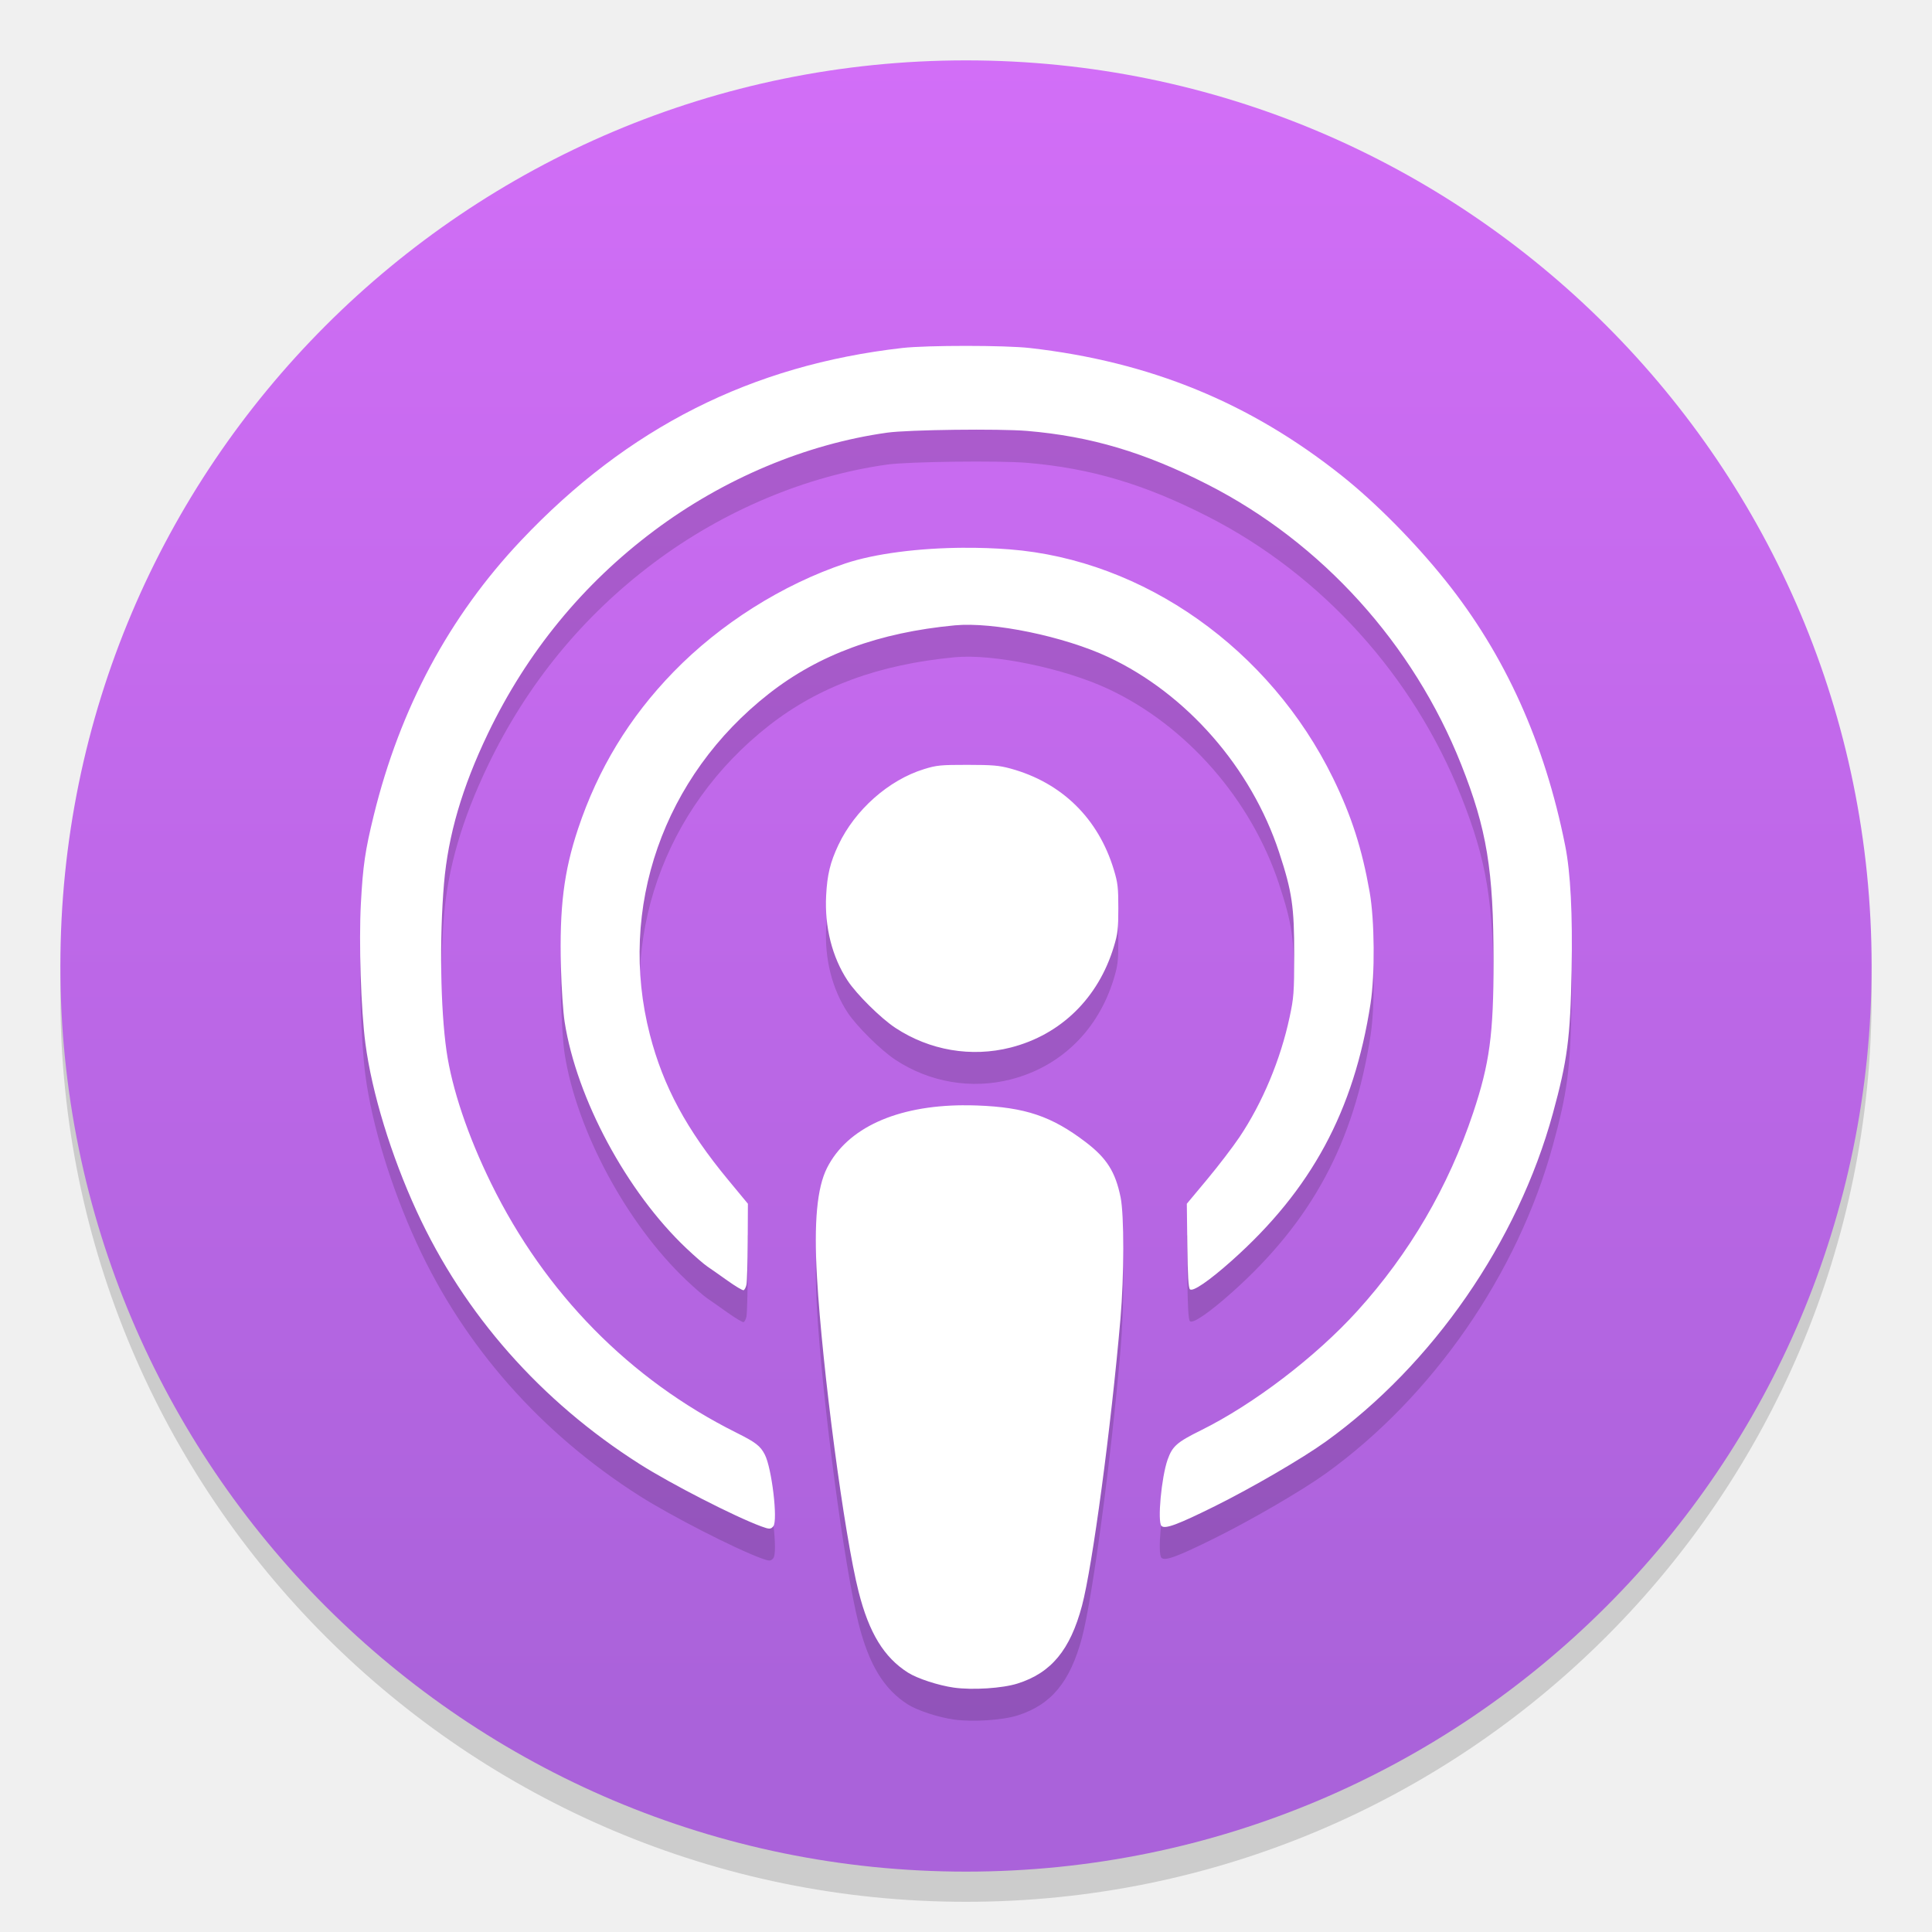
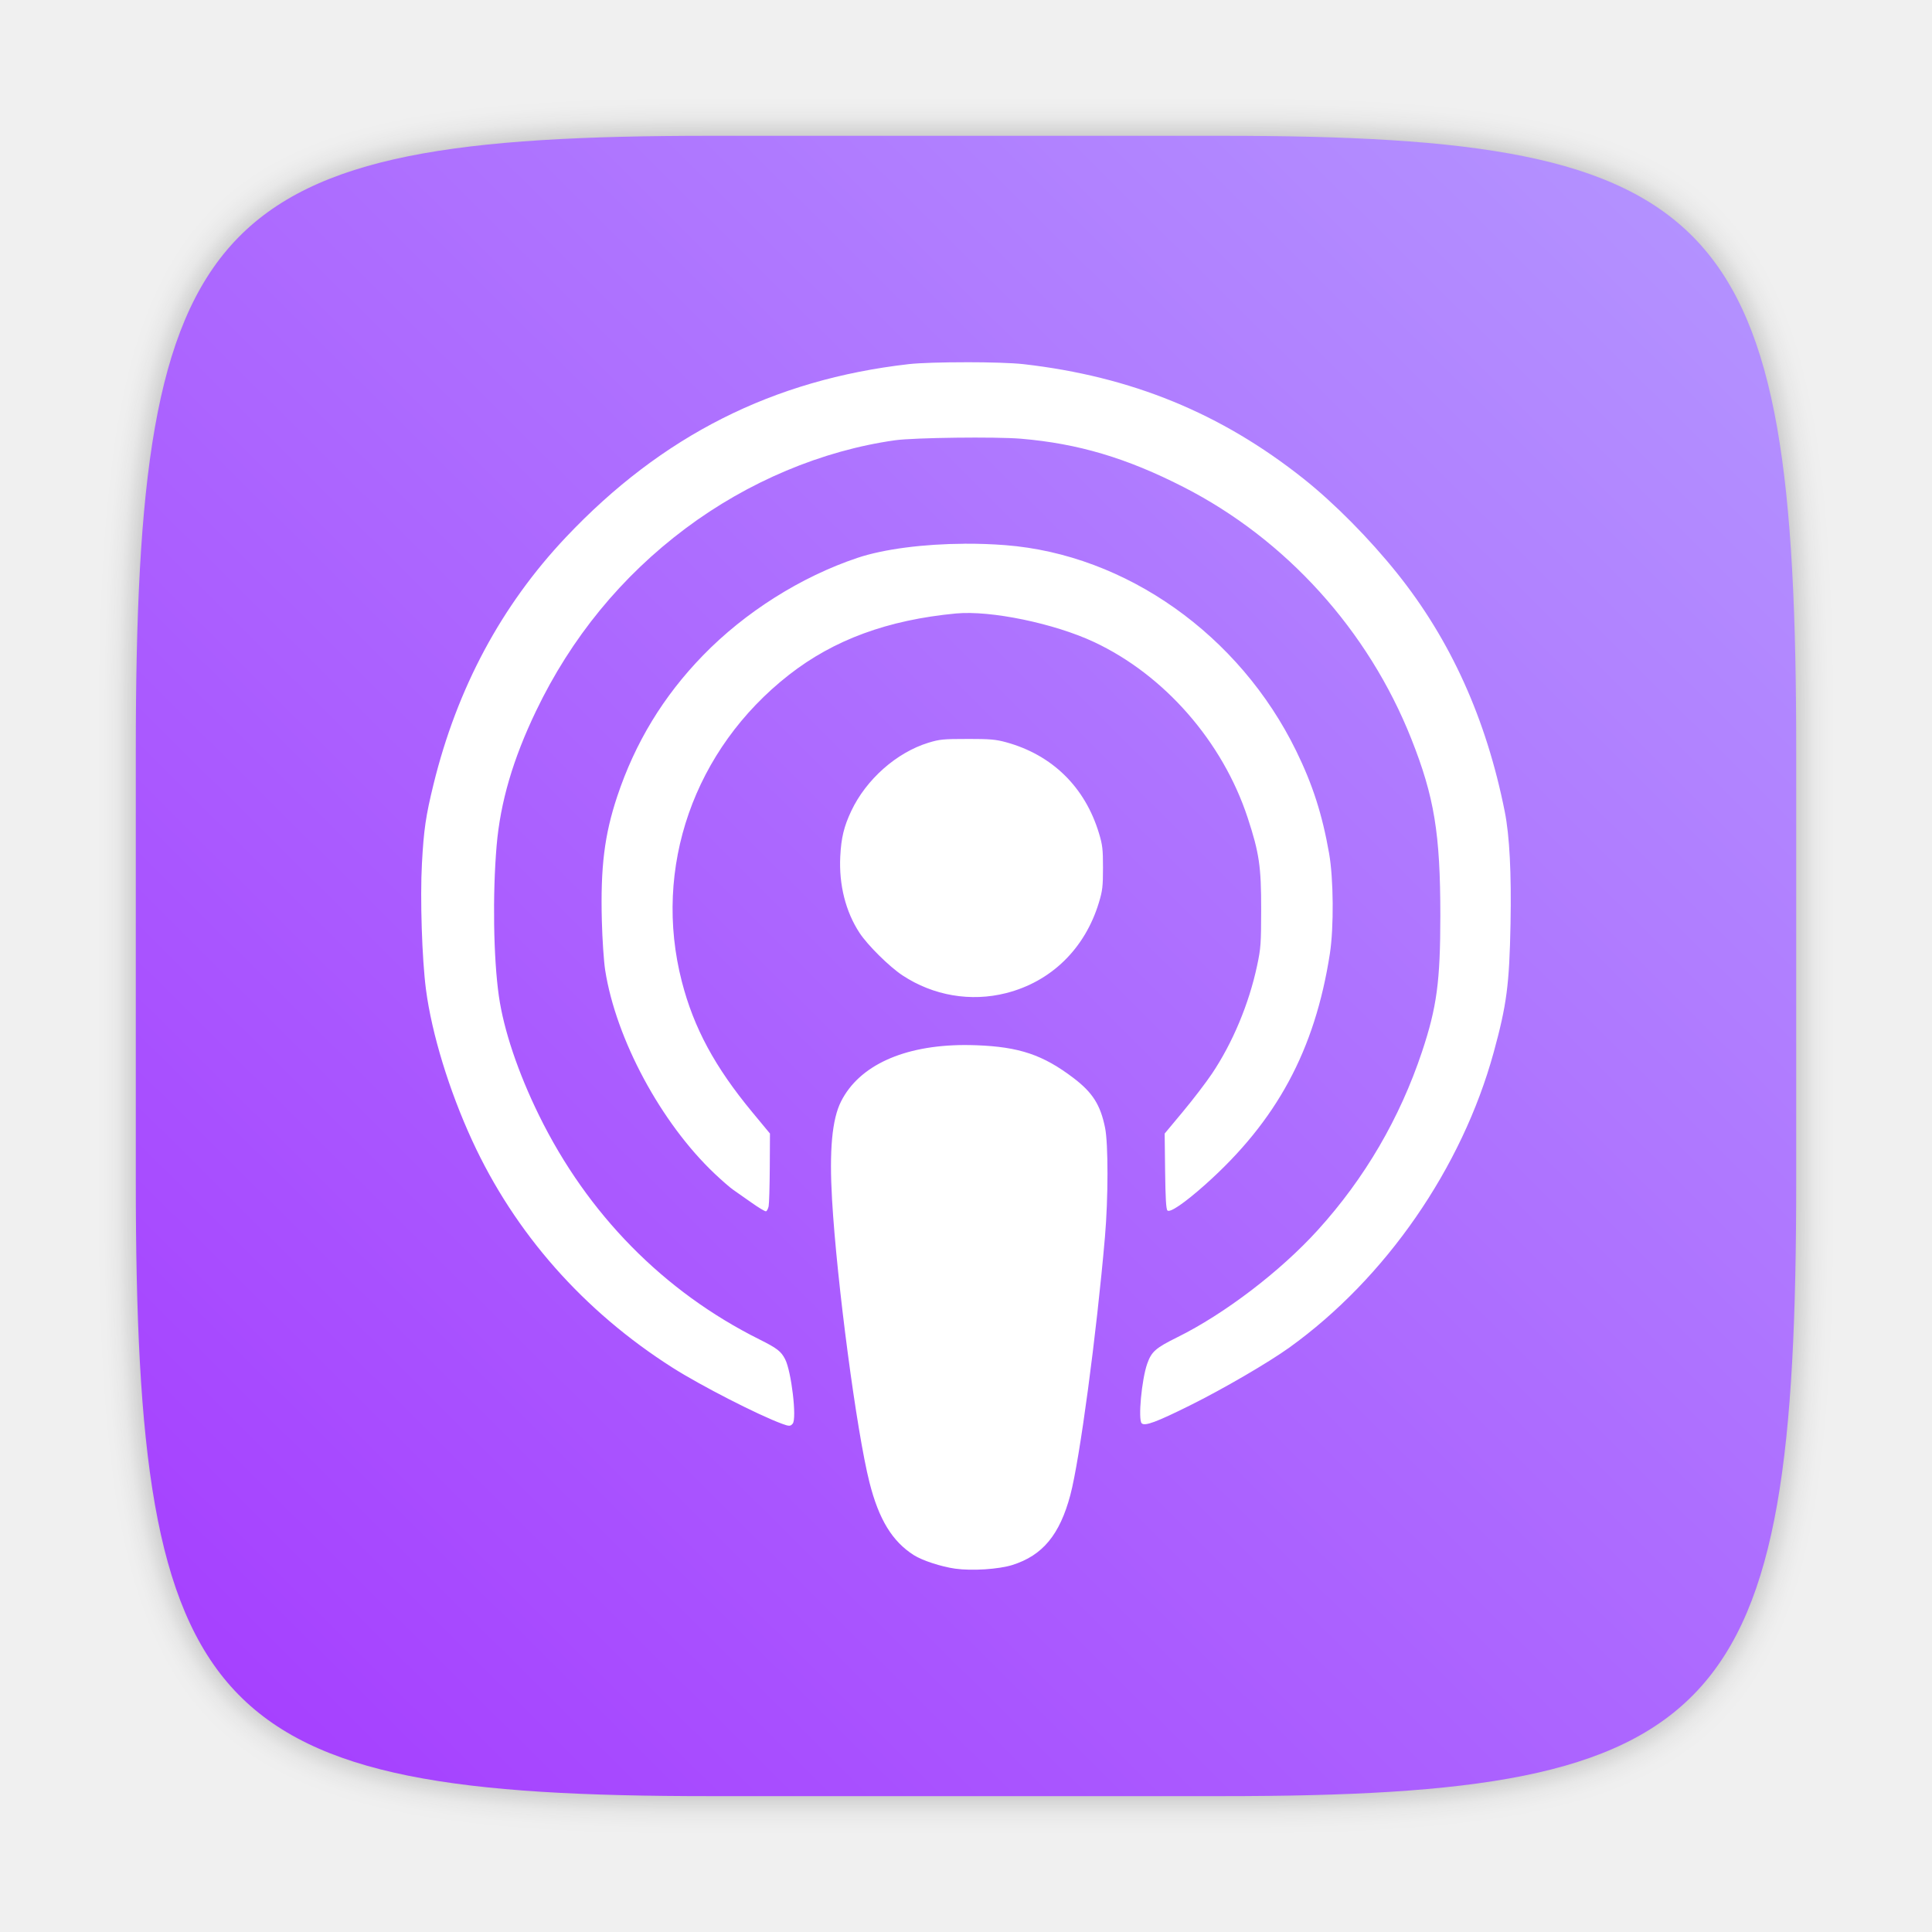
<svg xmlns="http://www.w3.org/2000/svg" width="64" height="64" version="1.1" viewBox="0 0 64 64">
  <defs>
-     <linearGradient id="a" x1="68.113" x2="68.113" y1="119.96" y2="8.781" gradientTransform="matrix(.49622 0 0 .49622 -1.7992 -2.3573)" gradientUnits="userSpaceOnUse">
-       <stop stop-color="#aa62da" offset="0" />
-       <stop stop-color="#d26ef7" offset="1" />
+     <filter id="filter2761" x="-.024" y="-.024" width="1.048" height="1.048" color-interpolation-filters="sRGB">
+       <feGaussianBlur stdDeviation="0.146" />
+     </filter>
+     <linearGradient id="linearGradient1024" x1="1.331" x2="15.673" y1="15.576" y2="1.127" gradientTransform="matrix(3.7796 0 0 3.7796 -.0032124 .53085)" gradientUnits="userSpaceOnUse">
+       <stop stop-color="#a53cff" offset="0" />
+       <stop stop-color="#b496ff" offset="1" />
    </linearGradient>
  </defs>
  <filter id="i" x="-.07" y="-.054" width="1.14" height="1.109" color-interpolation-filters="sRGB">
    <feGaussianBlur stdDeviation="1.976" />
  </filter>
-   <g stroke-width="1">
-     <path d="m32 3c-16.569-1.474e-4 -30 13.431-30 30-1.469e-4 16.569 13.431 30 30 30 16.569 1.49e-4 30-13.431 30-30 1.49e-4 -16.569-13.431-30-30-30z" opacity=".15" style="paint-order:fill markers stroke" />
-     <path d="m32 2c-16.569-1.474e-4 -30 13.431-30 30-1.469e-4 16.569 13.431 30 30 30 16.569 1.49e-4 30-13.431 30-30 1.49e-4 -16.569-13.431-30-30-30z" fill="url(#a)" style="paint-order:fill markers stroke" />
-     <path d="m32.005 12.515c-0.851-3.51e-4 -1.702 0.023-2.111 0.069-5.003 0.569-9.099 2.637-12.634 6.377-2.379 2.518-4.007 5.554-4.878 9.103-0.285 1.161-0.36 1.669-0.427 2.921-0.07 1.288 0.002 3.516 0.15 4.639 0.213 1.629 0.851 3.713 1.7 5.56 1.571 3.416 4.108 6.291 7.39 8.375 1.036 0.658 3.143 1.738 4.024 2.062 0.266 0.098 0.314 0.097 0.398-4e-3 0.156-0.188-0.049-1.921-0.281-2.373-0.149-0.29-0.299-0.406-0.944-0.728-3.528-1.761-6.334-4.612-8.122-8.256-0.772-1.572-1.3-3.142-1.479-4.392-0.201-1.409-0.236-3.743-0.083-5.539 0.137-1.606 0.601-3.192 1.453-4.968 1.294-2.696 3.145-4.956 5.508-6.725 2.3-1.722 5.03-2.871 7.722-3.247 0.701-0.098 3.713-0.135 4.635-0.057 2.105 0.178 3.891 0.709 5.987 1.779 3.776 1.928 6.805 5.275 8.392 9.273 0.848 2.138 1.071 3.493 1.071 6.519 1.14e-4 2.418-0.13 3.381-0.676 5.017-0.819 2.451-2.11 4.661-3.836 6.564-1.379 1.521-3.436 3.09-5.181 3.954-0.797 0.394-0.947 0.527-1.105 0.973-0.204 0.58-0.341 2.056-0.203 2.194 0.115 0.115 0.538-0.043 1.77-0.654 1.232-0.612 2.903-1.585 3.673-2.139 3.544-2.55 6.356-6.613 7.522-10.868 0.481-1.757 0.579-2.497 0.621-4.733 0.036-1.875-0.034-3.249-0.212-4.14-0.68-3.415-1.991-6.319-3.966-8.784-1.02-1.274-2.312-2.579-3.44-3.476-3.042-2.419-6.35-3.772-10.324-4.225-0.411-0.047-1.263-0.071-2.114-0.071zm-0.058 6.687c-1.507 0.007-2.973 0.194-3.947 0.521-2.08 0.697-4.138 1.996-5.691 3.594-1.46 1.502-2.498 3.209-3.16 5.195-0.472 1.416-0.619 2.606-0.567 4.588 0.018 0.686 0.072 1.488 0.123 1.812 0.397 2.54 2.058 5.628 4.031 7.496 0.27 0.256 0.581 0.526 0.691 0.6 0.11 0.074 0.413 0.287 0.673 0.472 0.26 0.185 0.499 0.328 0.532 0.317 0.033-0.011 0.076-0.093 0.095-0.183 0.019-0.09 0.038-0.73 0.042-1.423l0.006-1.259-0.648-0.783c-1.382-1.668-2.156-3.103-2.598-4.814-1.081-4.192 0.446-8.564 3.947-11.302 1.654-1.294 3.639-2.023 6.154-2.261 1.273-0.12 3.619 0.365 5.086 1.052 2.592 1.214 4.735 3.666 5.657 6.469 0.427 1.297 0.502 1.804 0.499 3.387-0.002 1.268-0.013 1.423-0.152 2.071-0.299 1.404-0.899 2.839-1.661 3.975-0.216 0.321-0.696 0.95-1.068 1.396l-0.676 0.811 0.017 1.382c0.012 1.004 0.036 1.401 0.086 1.451 0.093 0.093 0.635-0.279 1.385-0.947 2.642-2.355 4.048-4.958 4.598-8.516 0.149-0.965 0.135-2.759-0.029-3.693-0.253-1.438-0.604-2.531-1.213-3.776-2.091-4.275-6.269-7.231-10.711-7.578-0.494-0.039-1.001-0.056-1.504-0.053zm0.102 7.192c-0.889-4.56e-4 -1.021 0.012-1.438 0.141-1.171 0.36-2.29 1.351-2.839 2.514-0.27 0.572-0.37 0.986-0.405 1.674-0.054 1.041 0.198 2.038 0.711 2.818 0.298 0.454 1.1 1.247 1.582 1.565 1.135 0.748 2.516 0.984 3.82 0.652 1.66-0.423 2.903-1.638 3.417-3.34 0.131-0.432 0.149-0.589 0.149-1.276 0-0.687-0.018-0.843-0.149-1.275-0.514-1.7-1.723-2.885-3.421-3.35-0.381-0.104-0.593-0.122-1.427-0.123zm-0.126 11.276c-2.228 0.011-3.859 0.754-4.526 2.075-0.333 0.66-0.438 1.8-0.333 3.622 0.176 3.045 0.905 8.55 1.379 10.42 0.345 1.362 0.839 2.172 1.634 2.677 0.312 0.198 1.011 0.426 1.524 0.498 0.618 0.086 1.605 0.023 2.107-0.136 1.115-0.352 1.743-1.111 2.134-2.576 0.345-1.294 0.964-5.91 1.275-9.512 0.122-1.414 0.124-3.429 0.004-4.019-0.172-0.844-0.458-1.296-1.156-1.828-1.127-0.858-2.001-1.153-3.588-1.213-0.154-0.006-0.305-0.008-0.453-0.007z" opacity=".15" style="paint-order:fill markers stroke" />
-     <path d="m32.005 11.458c-0.851-3.51e-4 -1.702 0.023-2.111 0.069-5.003 0.569-9.099 2.637-12.634 6.377-2.379 2.518-4.007 5.554-4.878 9.103-0.285 1.161-0.36 1.669-0.427 2.921-0.07 1.288 0.002 3.516 0.15 4.639 0.213 1.629 0.851 3.713 1.7 5.56 1.571 3.416 4.108 6.291 7.39 8.375 1.036 0.658 3.143 1.738 4.024 2.062 0.266 0.098 0.314 0.097 0.398-4e-3 0.156-0.188-0.049-1.921-0.281-2.373-0.149-0.29-0.299-0.406-0.944-0.728-3.528-1.761-6.334-4.612-8.122-8.256-0.772-1.572-1.3-3.142-1.479-4.392-0.201-1.409-0.236-3.743-0.083-5.539 0.137-1.606 0.601-3.192 1.453-4.968 1.294-2.696 3.145-4.956 5.508-6.725 2.3-1.722 5.03-2.871 7.722-3.247 0.701-0.098 3.713-0.135 4.635-0.057 2.105 0.178 3.891 0.709 5.987 1.779 3.776 1.928 6.805 5.275 8.392 9.273 0.848 2.138 1.071 3.493 1.071 6.519 1.14e-4 2.418-0.13 3.381-0.676 5.017-0.819 2.451-2.11 4.661-3.836 6.564-1.379 1.521-3.436 3.09-5.181 3.954-0.797 0.394-0.947 0.527-1.105 0.973-0.204 0.58-0.341 2.056-0.203 2.194 0.115 0.115 0.538-0.043 1.77-0.654 1.232-0.612 2.903-1.585 3.673-2.139 3.544-2.55 6.356-6.613 7.522-10.868 0.481-1.757 0.579-2.497 0.621-4.733 0.036-1.875-0.034-3.249-0.212-4.14-0.68-3.415-1.991-6.319-3.966-8.784-1.02-1.274-2.312-2.579-3.44-3.476-3.042-2.419-6.35-3.772-10.324-4.225-0.411-0.047-1.263-0.071-2.114-0.071zm-0.058 6.687c-1.507 0.007-2.973 0.194-3.947 0.521-2.08 0.697-4.138 1.996-5.691 3.594-1.46 1.502-2.498 3.209-3.16 5.195-0.472 1.416-0.619 2.606-0.567 4.588 0.018 0.686 0.072 1.488 0.123 1.812 0.397 2.54 2.058 5.628 4.031 7.496 0.27 0.256 0.581 0.526 0.691 0.6 0.11 0.074 0.413 0.287 0.673 0.472 0.26 0.185 0.499 0.328 0.532 0.317 0.033-0.011 0.076-0.093 0.095-0.183 0.019-0.09 0.038-0.73 0.042-1.423l0.006-1.259-0.648-0.783c-1.382-1.668-2.156-3.103-2.598-4.814-1.081-4.192 0.446-8.564 3.947-11.302 1.654-1.294 3.639-2.023 6.154-2.261 1.273-0.12 3.619 0.365 5.086 1.052 2.592 1.214 4.735 3.666 5.657 6.469 0.427 1.297 0.502 1.804 0.499 3.387-0.002 1.268-0.013 1.423-0.152 2.071-0.299 1.404-0.899 2.839-1.661 3.975-0.216 0.321-0.696 0.95-1.068 1.396l-0.676 0.811 0.017 1.382c0.012 1.004 0.036 1.401 0.086 1.451 0.093 0.093 0.635-0.279 1.385-0.947 2.642-2.355 4.048-4.958 4.598-8.516 0.149-0.965 0.135-2.759-0.029-3.693-0.253-1.438-0.604-2.531-1.213-3.776-2.091-4.275-6.269-7.231-10.711-7.578-0.494-0.039-1.001-0.056-1.504-0.053zm0.102 7.192c-0.889-4.56e-4 -1.021 0.012-1.438 0.141-1.171 0.36-2.29 1.351-2.839 2.514-0.27 0.572-0.37 0.986-0.405 1.674-0.054 1.041 0.198 2.038 0.711 2.818 0.298 0.454 1.1 1.247 1.582 1.565 1.135 0.748 2.516 0.984 3.82 0.652 1.66-0.423 2.903-1.638 3.417-3.34 0.131-0.432 0.149-0.589 0.149-1.276 0-0.687-0.018-0.843-0.149-1.275-0.514-1.7-1.723-2.885-3.421-3.35-0.381-0.104-0.593-0.122-1.427-0.123zm-0.126 11.276c-2.228 0.011-3.859 0.754-4.526 2.075-0.333 0.66-0.438 1.8-0.333 3.622 0.176 3.045 0.905 8.55 1.379 10.42 0.345 1.362 0.839 2.172 1.634 2.677 0.312 0.198 1.011 0.426 1.524 0.498 0.618 0.086 1.605 0.023 2.107-0.136 1.115-0.352 1.743-1.111 2.134-2.576 0.345-1.294 0.964-5.91 1.275-9.512 0.122-1.414 0.124-3.429 0.004-4.019-0.172-0.844-0.458-1.296-1.156-1.828-1.127-0.858-2.001-1.153-3.588-1.213-0.154-0.006-0.305-0.008-0.453-0.007z" fill="#fff" style="paint-order:fill markers stroke" />
-   </g>
+   <path transform="matrix(3.7796 0 0 3.7796 -.0032124 .53085)" d="m10.709 1.05c4.405 0 5.035 0.673 5.035 5.388v3.776c0 4.715-0.63 5.388-5.035 5.388h-4.483c-4.405 0-5.035-0.673-5.035-5.388v-3.776c0-4.715 0.63-5.388 5.035-5.388z" enable-background="new" fill="#141414" filter="url(#filter2761)" opacity=".3" />
+   <path d="m40.473 4.499c16.649 0 19.028 2.543 19.028 20.364v14.272c0 17.822-2.379 20.364-19.028 20.364h-16.945c-16.649 0-19.029-2.543-19.029-20.364v-14.272c0-17.822 2.379-20.364 19.029-20.364z" enable-background="new" fill="url(#linearGradient1024)" stroke-width="3.78" />
+   <path d="m32.005 12c-0.766-3.16e-4 -1.531 0.021-1.898 0.062-4.498 0.512-8.182 2.371-11.36 5.734-2.139 2.264-3.603 4.994-4.386 8.185-0.256 1.044-0.323 1.501-0.384 2.627-0.063 1.158 0.002 3.161 0.134 4.172 0.192 1.464 0.765 3.338 1.529 4.999 1.413 3.072 3.694 5.656 6.644 7.53 0.932 0.592 2.826 1.562 3.618 1.854 0.239 0.088 0.282 0.088 0.358-0.004 0.14-0.169-0.044-1.728-0.252-2.134-0.134-0.261-0.269-0.365-0.849-0.654-3.173-1.583-5.695-4.147-7.303-7.423-0.694-1.414-1.169-2.825-1.33-3.949-0.181-1.267-0.212-3.366-0.075-4.981 0.123-1.444 0.54-2.87 1.307-4.467 1.163-2.424 2.828-4.456 4.952-6.047 2.068-1.548 4.523-2.581 6.943-2.92 0.63-0.088 3.339-0.121 4.167-0.051 1.893 0.16 3.499 0.637 5.384 1.6 3.395 1.734 6.119 4.743 7.546 8.338 0.763 1.922 0.963 3.141 0.963 5.861 1.03e-4 2.174-0.117 3.04-0.608 4.511-0.736 2.204-1.897 4.191-3.449 5.902-1.24 1.368-3.089 2.779-4.659 3.555-0.717 0.355-0.852 0.474-0.994 0.875-0.184 0.521-0.307 1.849-0.183 1.973 0.103 0.103 0.484-0.038 1.592-0.588 1.108-0.55 2.61-1.425 3.303-1.923 3.187-2.293 5.715-5.946 6.764-9.772 0.433-1.579 0.52-2.245 0.559-4.256 0.032-1.686-0.031-2.921-0.191-3.723-0.611-3.071-1.791-5.682-3.567-7.898-0.917-1.145-2.079-2.319-3.094-3.126-2.736-2.175-5.71-3.392-9.283-3.799-0.369-0.042-1.135-0.064-1.901-0.064zm-0.052 6.012c-1.355 0.007-2.674 0.175-3.549 0.468-1.87 0.627-3.721 1.795-5.117 3.232-1.313 1.351-2.246 2.885-2.841 4.671-0.424 1.274-0.556 2.343-0.509 4.125 0.016 0.617 0.065 1.338 0.11 1.629 0.357 2.284 1.85 5.061 3.624 6.74 0.243 0.23 0.522 0.473 0.622 0.54 0.099 0.067 0.372 0.258 0.605 0.424 0.233 0.166 0.449 0.295 0.478 0.285 0.029-0.01 0.068-0.084 0.086-0.165 0.017-0.081 0.034-0.656 0.038-1.279l0.006-1.132-0.583-0.704c-1.242-1.5-1.939-2.791-2.336-4.329-0.972-3.769 0.401-7.7 3.549-10.162 1.487-1.163 3.272-1.819 5.533-2.033 1.145-0.108 3.254 0.328 4.573 0.946 2.33 1.092 4.257 3.296 5.087 5.816 0.384 1.167 0.451 1.622 0.449 3.046-0.002 1.14-0.012 1.28-0.136 1.863-0.269 1.262-0.809 2.553-1.494 3.574-0.194 0.289-0.626 0.854-0.96 1.255l-0.607 0.729 0.015 1.243c0.011 0.902 0.032 1.26 0.077 1.305 0.083 0.083 0.571-0.251 1.246-0.852 2.376-2.117 3.639-4.458 4.135-7.657 0.134-0.868 0.122-2.481-0.026-3.321-0.227-1.293-0.543-2.275-1.091-3.396-1.88-3.844-5.637-6.502-9.631-6.814-0.445-0.035-0.9-0.05-1.352-0.048zm0.092 6.467c-0.799-4.1e-4 -0.918 0.011-1.293 0.126-1.053 0.324-2.059 1.214-2.553 2.26-0.242 0.514-0.333 0.887-0.364 1.505-0.048 0.936 0.178 1.833 0.639 2.534 0.268 0.408 0.989 1.121 1.423 1.407 1.02 0.673 2.262 0.885 3.435 0.586 1.492-0.38 2.61-1.473 3.072-3.003 0.117-0.388 0.134-0.529 0.134-1.147 0-0.618-0.016-0.758-0.134-1.147-0.462-1.528-1.55-2.594-3.076-3.012-0.343-0.094-0.534-0.11-1.283-0.11zm-0.113 10.139c-2.003 0.01-3.47 0.678-4.07 1.866-0.3 0.594-0.394 1.619-0.299 3.256 0.159 2.738 0.814 7.688 1.24 9.369 0.31 1.225 0.755 1.953 1.469 2.407 0.28 0.178 0.909 0.383 1.37 0.448 0.556 0.078 1.443 0.02 1.895-0.122 1.002-0.317 1.567-0.999 1.919-2.316 0.31-1.164 0.867-5.314 1.147-8.553 0.11-1.271 0.112-3.083 0.004-3.614-0.154-0.759-0.412-1.165-1.04-1.644-1.013-0.771-1.8-1.037-3.226-1.09-0.138-0.005-0.274-0.007-0.408-0.007z" fill="#fff" stroke-width=".899" style="paint-order:fill markers stroke" />
</svg>
